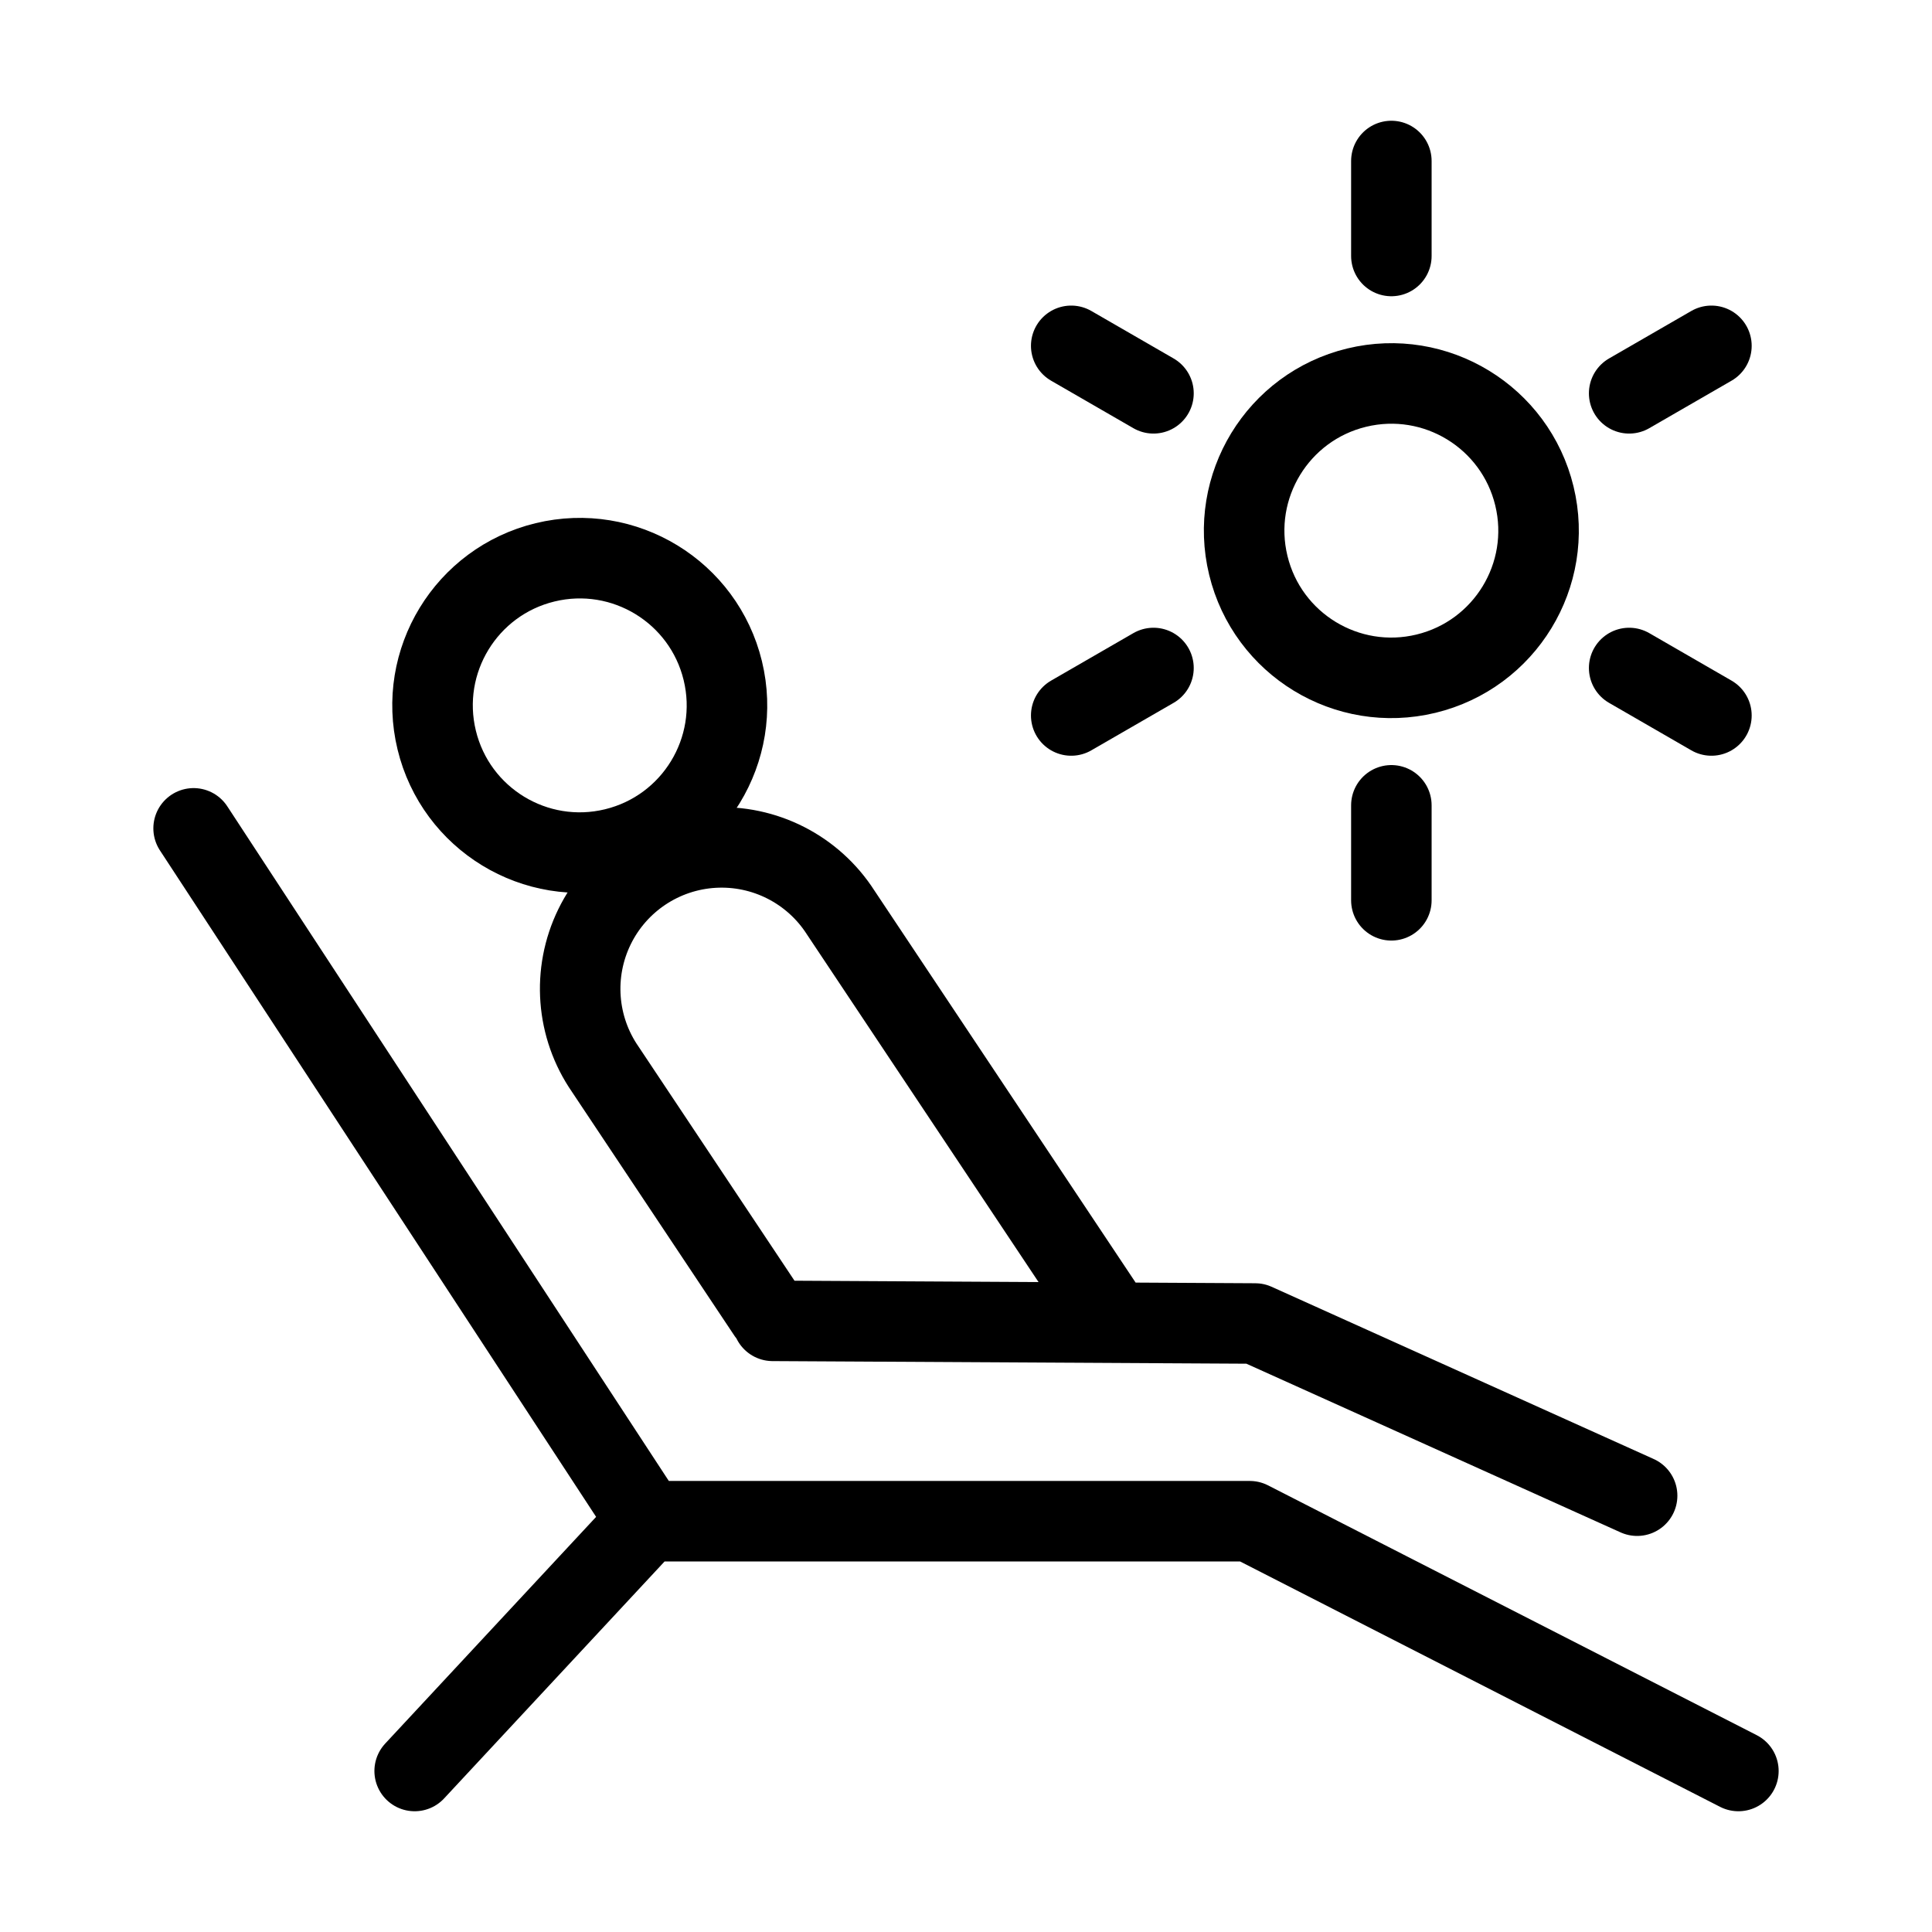
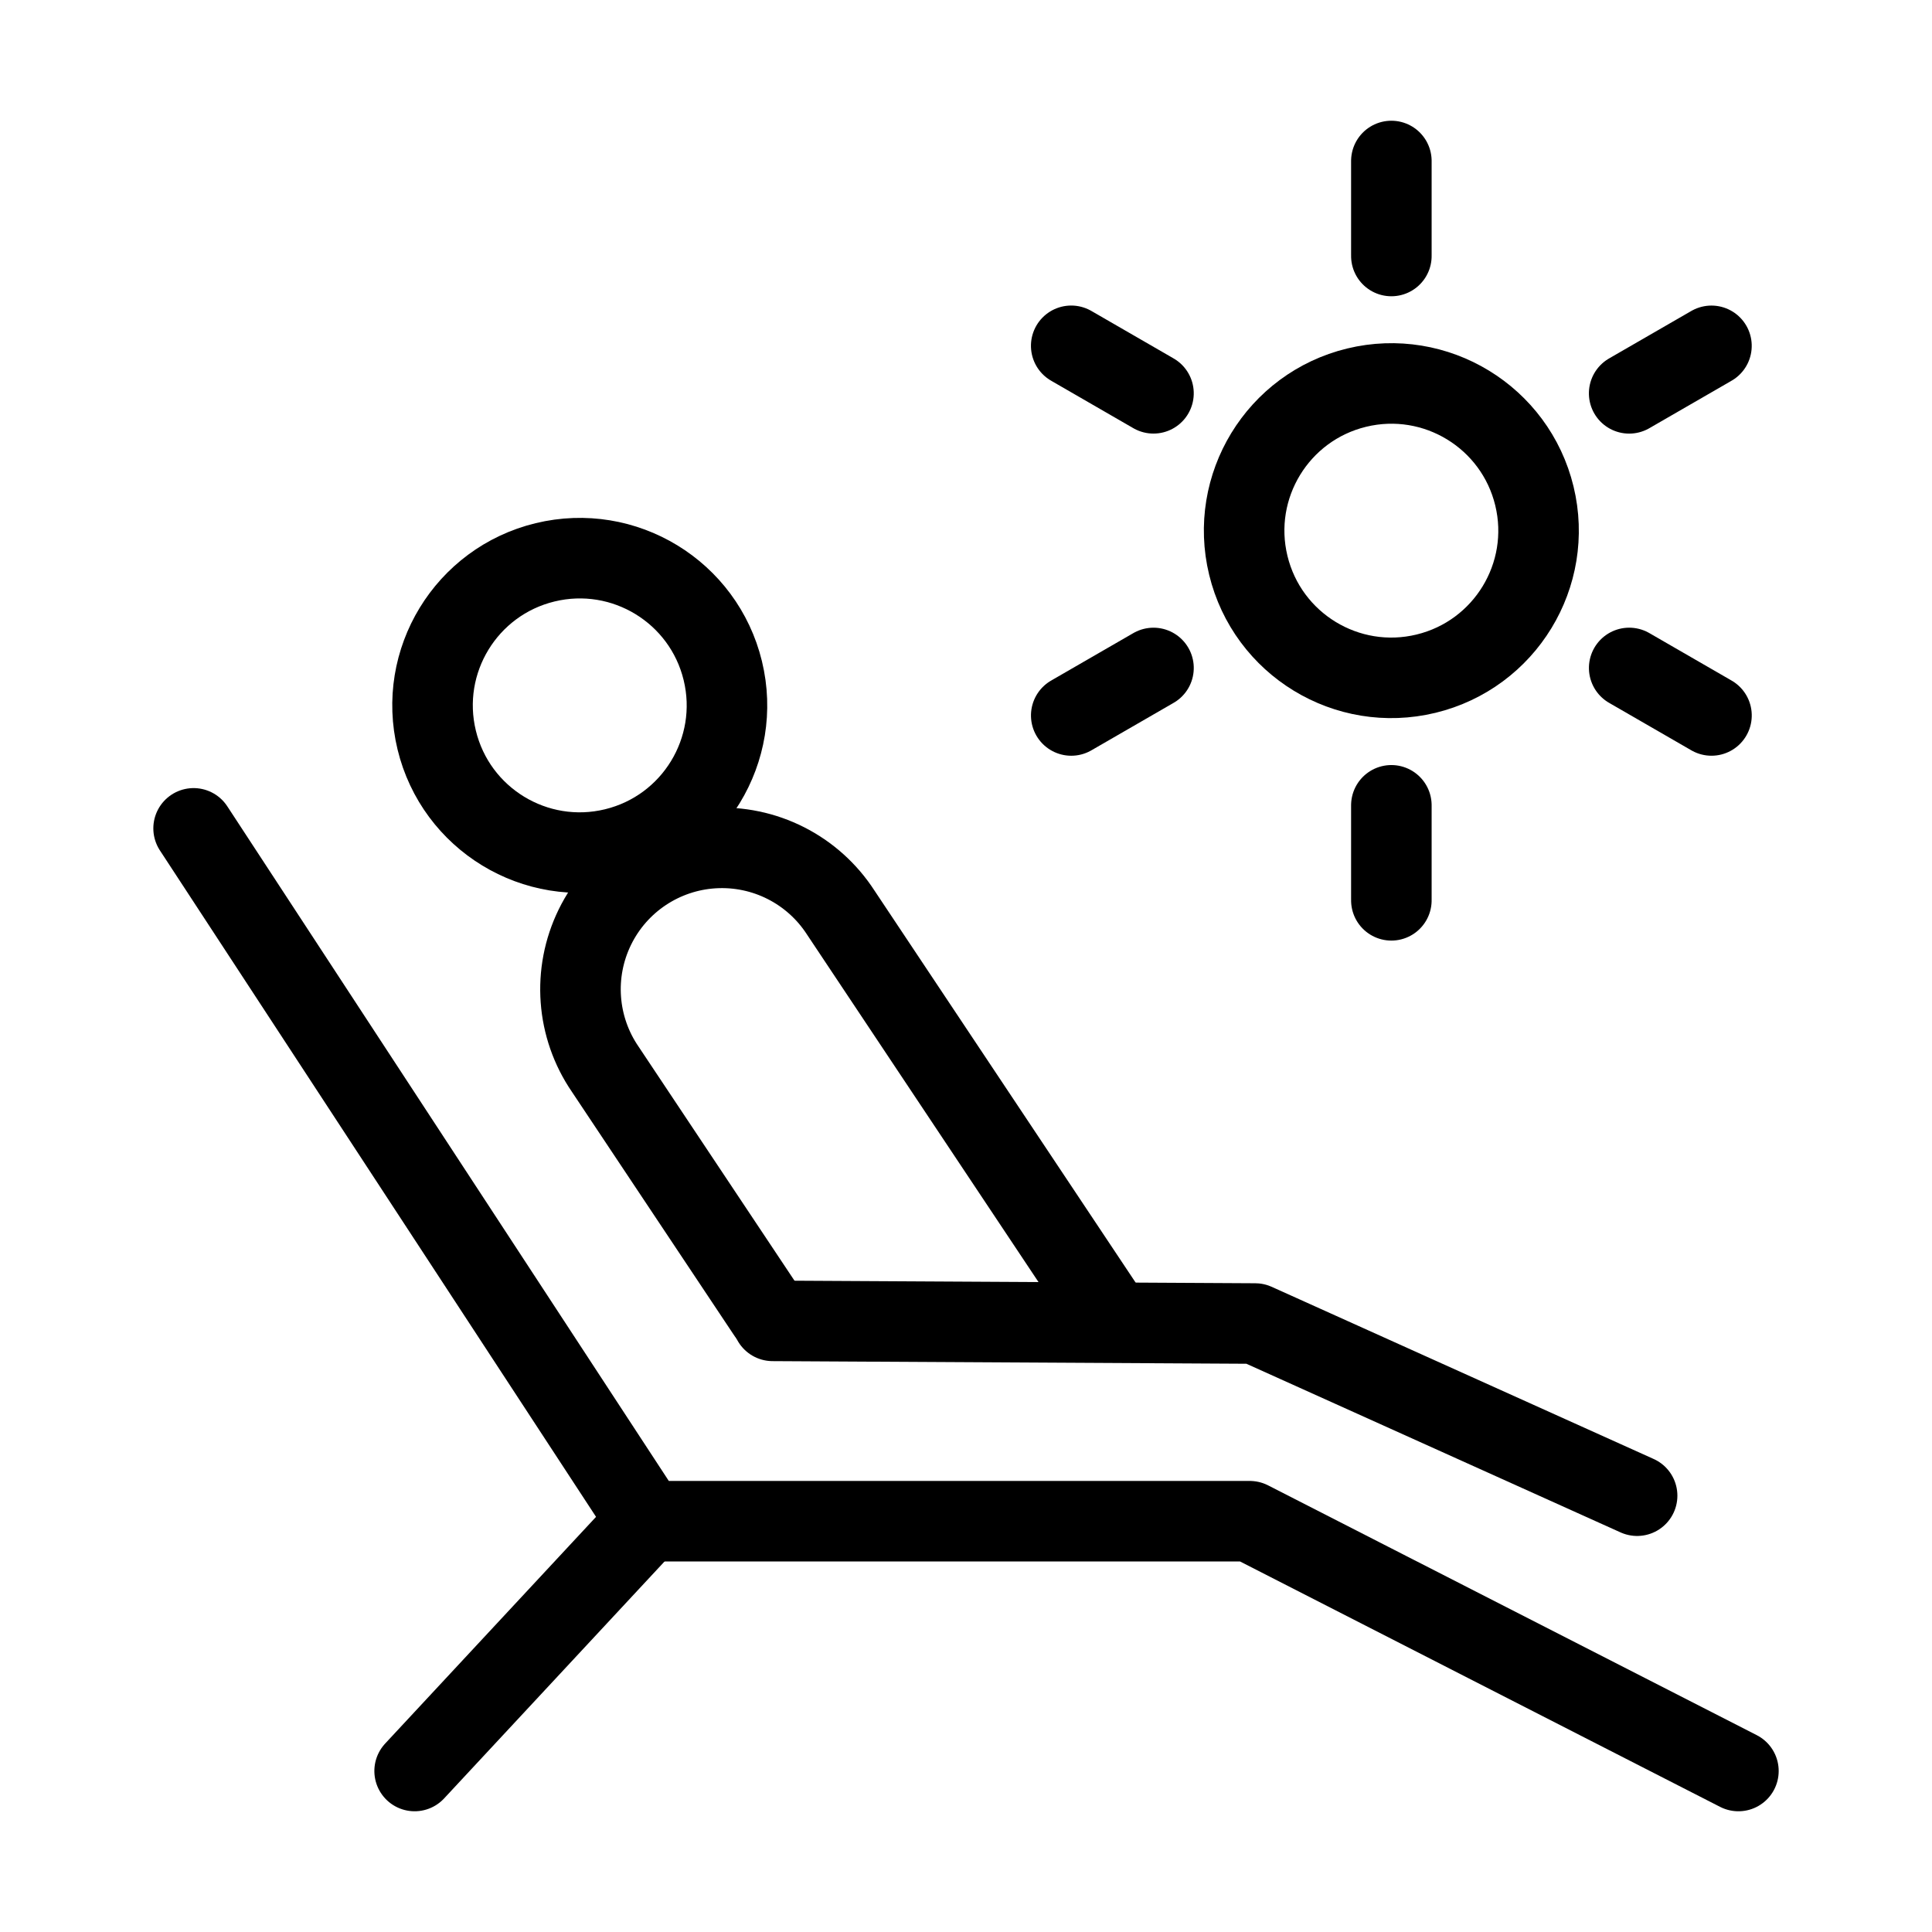
- <svg xmlns="http://www.w3.org/2000/svg" fill-rule="evenodd" stroke-linecap="round" stroke-linejoin="round" stroke-miterlimit="10" clip-rule="evenodd" viewBox="0 0 24 24" stroke-width="1.0" stroke="currentColor" aria-hidden="true">
-   <circle cx="-5.345" cy="-1.296" r="5.501" fill="none" stroke-width="3.01" transform="scale(-.33239 .33239) rotate(-76.367 4.078 22.91)" />
-   <ellipse cx="-5.346" cy="-1.296" fill="none" stroke-width="3.01" rx="5.5" ry="5.501" transform="scale(-.33239 .33239) rotate(-76.367 -15.24 38.928)" />
-   <path fill="none" d="M9.598 16.408l5.994.033 4.745 2.139M13.727 16.264l-3.284-4.929a1.757 1.757 0 10-2.924 1.948l2.018 3.029" />
-   <path fill="none" d="M2.405 10.29l5.633 8.607h7.487L21.595 22M5.151 22l2.887-3.103M17.284 2v1.18M21.26 4.296l-1.022.59M21.26 8.888l-1.022-.59M17.284 11.184v-1.18M13.307 8.888l1.022-.59M13.307 4.296l1.022.59" />
+ <svg xmlns="http://www.w3.org/2000/svg" xml:space="preserve" style="fill-rule:evenodd;clip-rule:evenodd;stroke-linecap:round;stroke-linejoin:round;stroke-miterlimit:10" viewBox="0 0 24 24" stroke-width="1.5" stroke="currentColor" aria-hidden="true" data-slot="icon">
+   <circle cx="-5.345" cy="-1.296" r="5.501" style="fill:none;stroke:#000;stroke-width:3.01px" transform="scale(-.33239 .33239)rotate(-76.367 4.078 22.91)" />
+   <ellipse cx="-5.346" cy="-1.296" rx="5.5" ry="5.501" style="fill:none;stroke:#000;stroke-width:3.01px" transform="scale(-.33239 .33239)rotate(-76.367 -15.24 38.928)" />
+   <path d="m0-6.534 18.033.1L32.308 0" style="fill:none;fill-rule:nonzero;stroke:#000;stroke-width:3.01px" transform="matrix(.33239 0 0 .33239 9.598 18.58)" />
+   <path d="M-23.168 5.367h17.817a5.286 5.286 0 1 1 0 10.571h-10.948" style="fill:none;fill-rule:nonzero;stroke:#000;stroke-width:3.01px" transform="scale(-.33239 .33239)rotate(-56.33 8.45 44.079)" />
+   <path d="M0-35.229 16.946-9.335h22.526L57.734 0" style="fill:none;fill-rule:nonzero;stroke:#000;stroke-width:3.01px" transform="matrix(.33239 0 0 .33239 2.405 22)" />
+   <path d="M-2.033 4.668h12.75" style="fill:none;fill-rule:nonzero;stroke:#000;stroke-width:3.01px" transform="matrix(.2264 -.24337 -.24337 -.2264 6.747 22.562)" />
+   <path d="M-1.775-1.775h3.55" style="fill:none;fill-rule:nonzero;stroke:#000;stroke-width:3.01px" transform="matrix(0 .33239 .33239 0 17.874 2.59)" />
+   <path d="M-3.313-.887H.238" style="fill:none;fill-rule:nonzero;stroke:#000;stroke-width:3.01px" transform="matrix(-.28787 .16617 .16617 .28787 20.454 5.102)" />
+   <path d="M-3.313.887H.238" style="fill:none;fill-rule:nonzero;stroke:#000;stroke-width:3.01px" transform="scale(-.33239 .33239)rotate(-29.995 14.61 127.007)" />
+   <path d="M-1.775 1.775h3.55" style="fill:none;fill-rule:nonzero;stroke:#000;stroke-width:3.01px" transform="matrix(0 -.33239 -.33239 0 17.874 10.594)" />
+   <path d="M-.238.887h3.55" style="fill:none;fill-rule:nonzero;stroke:#000;stroke-width:3.01px" transform="scale(.33239 -.33239)rotate(30.003 71.444 62.217)" />
+   <path d="M-.238-.887h3.55" style="fill:none;fill-rule:nonzero;stroke:#000;stroke-width:3.01px" transform="matrix(.28785 .16621 .16621 -.28785 13.523 4.08)" />
</svg>
